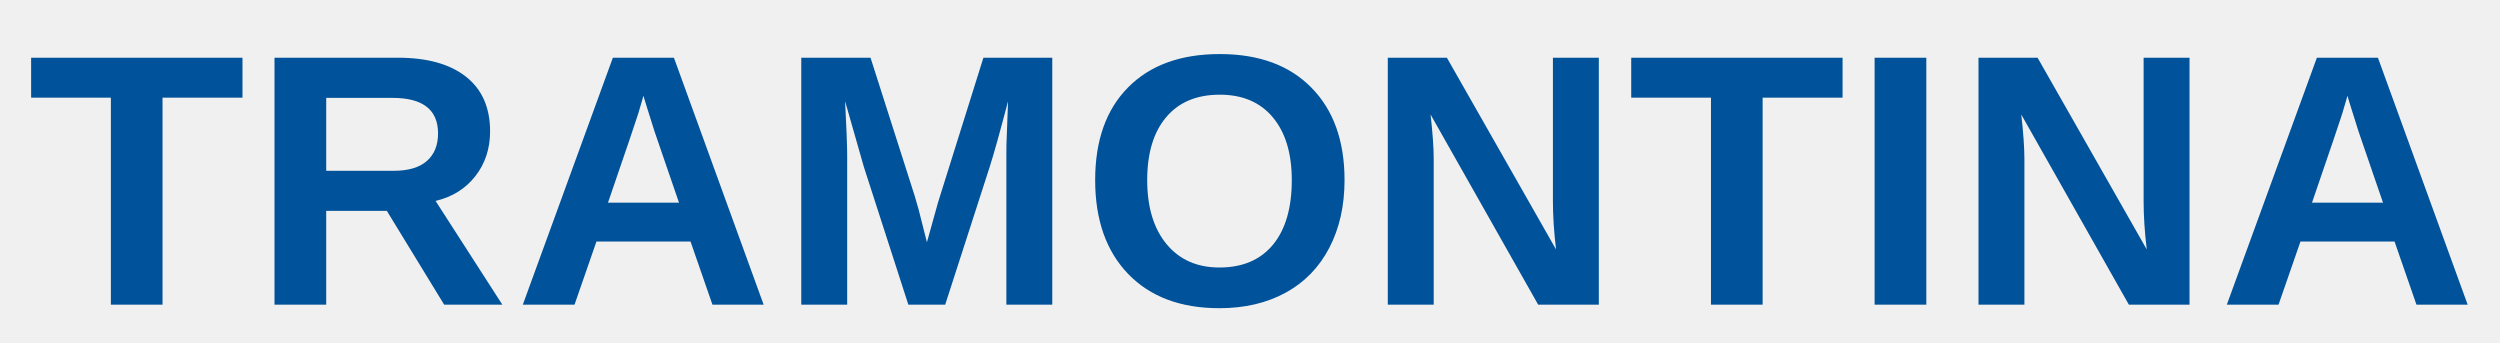
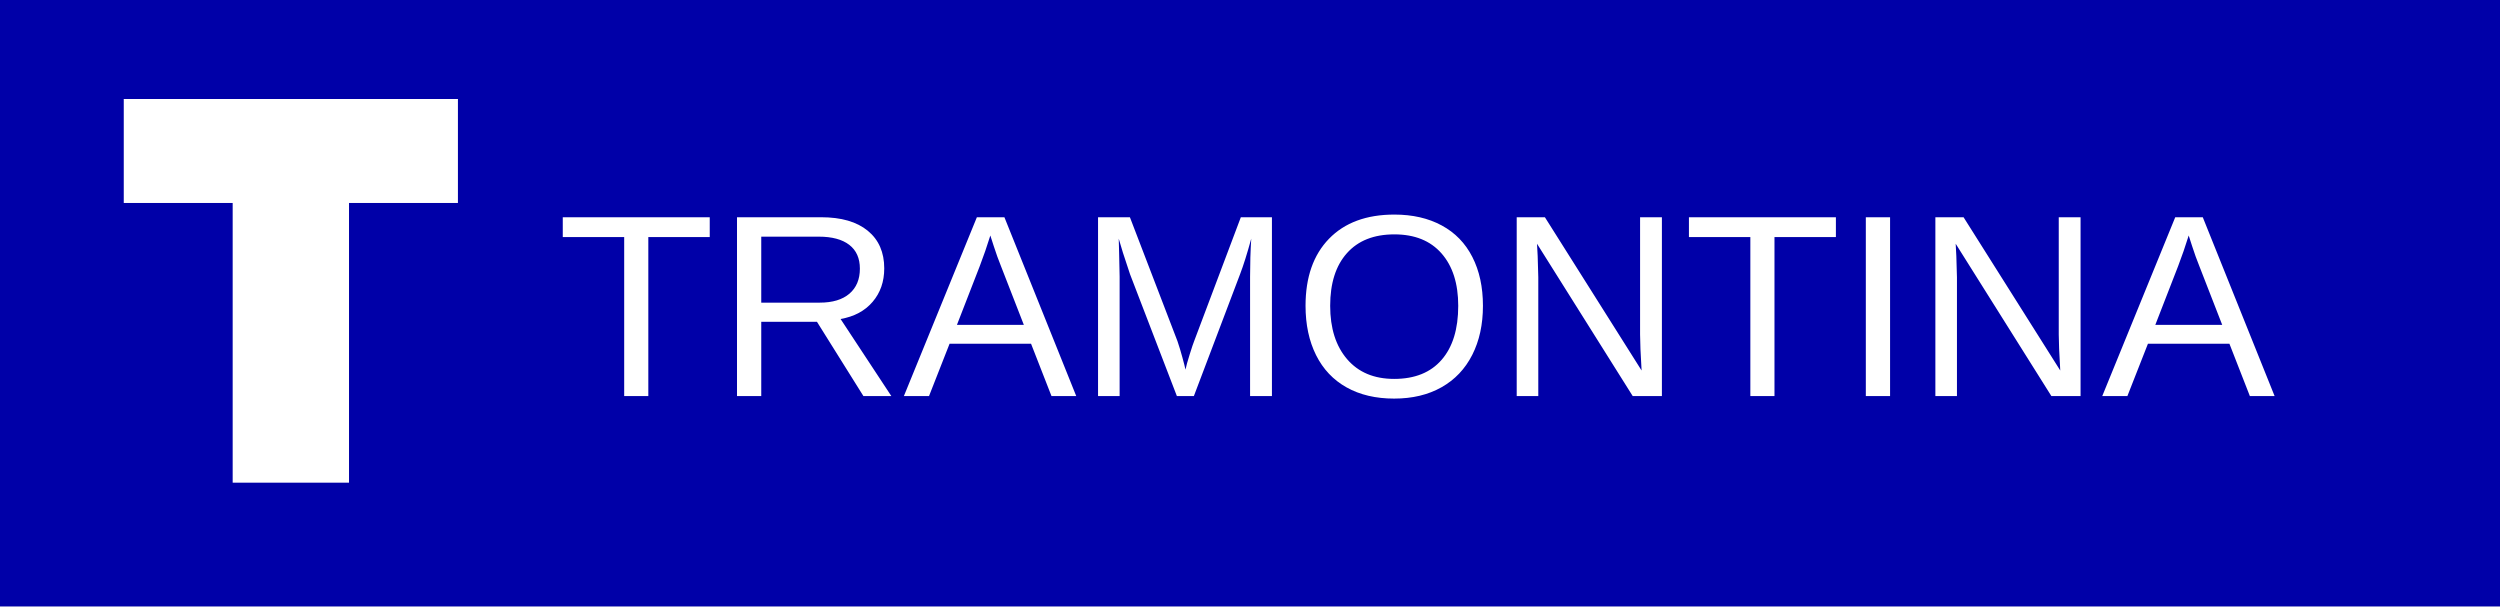
- <svg xmlns="http://www.w3.org/2000/svg" width="599" height="82" viewBox="300 132 599 82">
-   <text x="600" y="205" text-anchor="middle" font-family="Arial, Helvetica, sans-serif" font-size="86px" font-weight="800" letter-spacing="1" textLength="579" lengthAdjust="spacingAndGlyphs" fill="#00529A">TRAMONTINA</text>
+ <svg xmlns="http://www.w3.org/2000/svg" viewBox="60 85 1010 245" width="1010" height="245">
+   <rect x="60" y="85" width="1010" height="245" fill="#0000A8" />
+   <g transform="translate(110 125)">
+     <path d="M0 0 H135 V42 H91 V155 H44 V42 H0Z" fill="#FFFFFF" />
+     <path d="M0 0 H135 L106 34 H28Z" fill="#FFFFFF" />
+     <text x="175" y="120" font-family="Arial,Helvetica,sans-serif" font-size="105" font-weight="500" fill="#FFFFFF">TRAMONTINA</text>
+   </g>
</svg>
